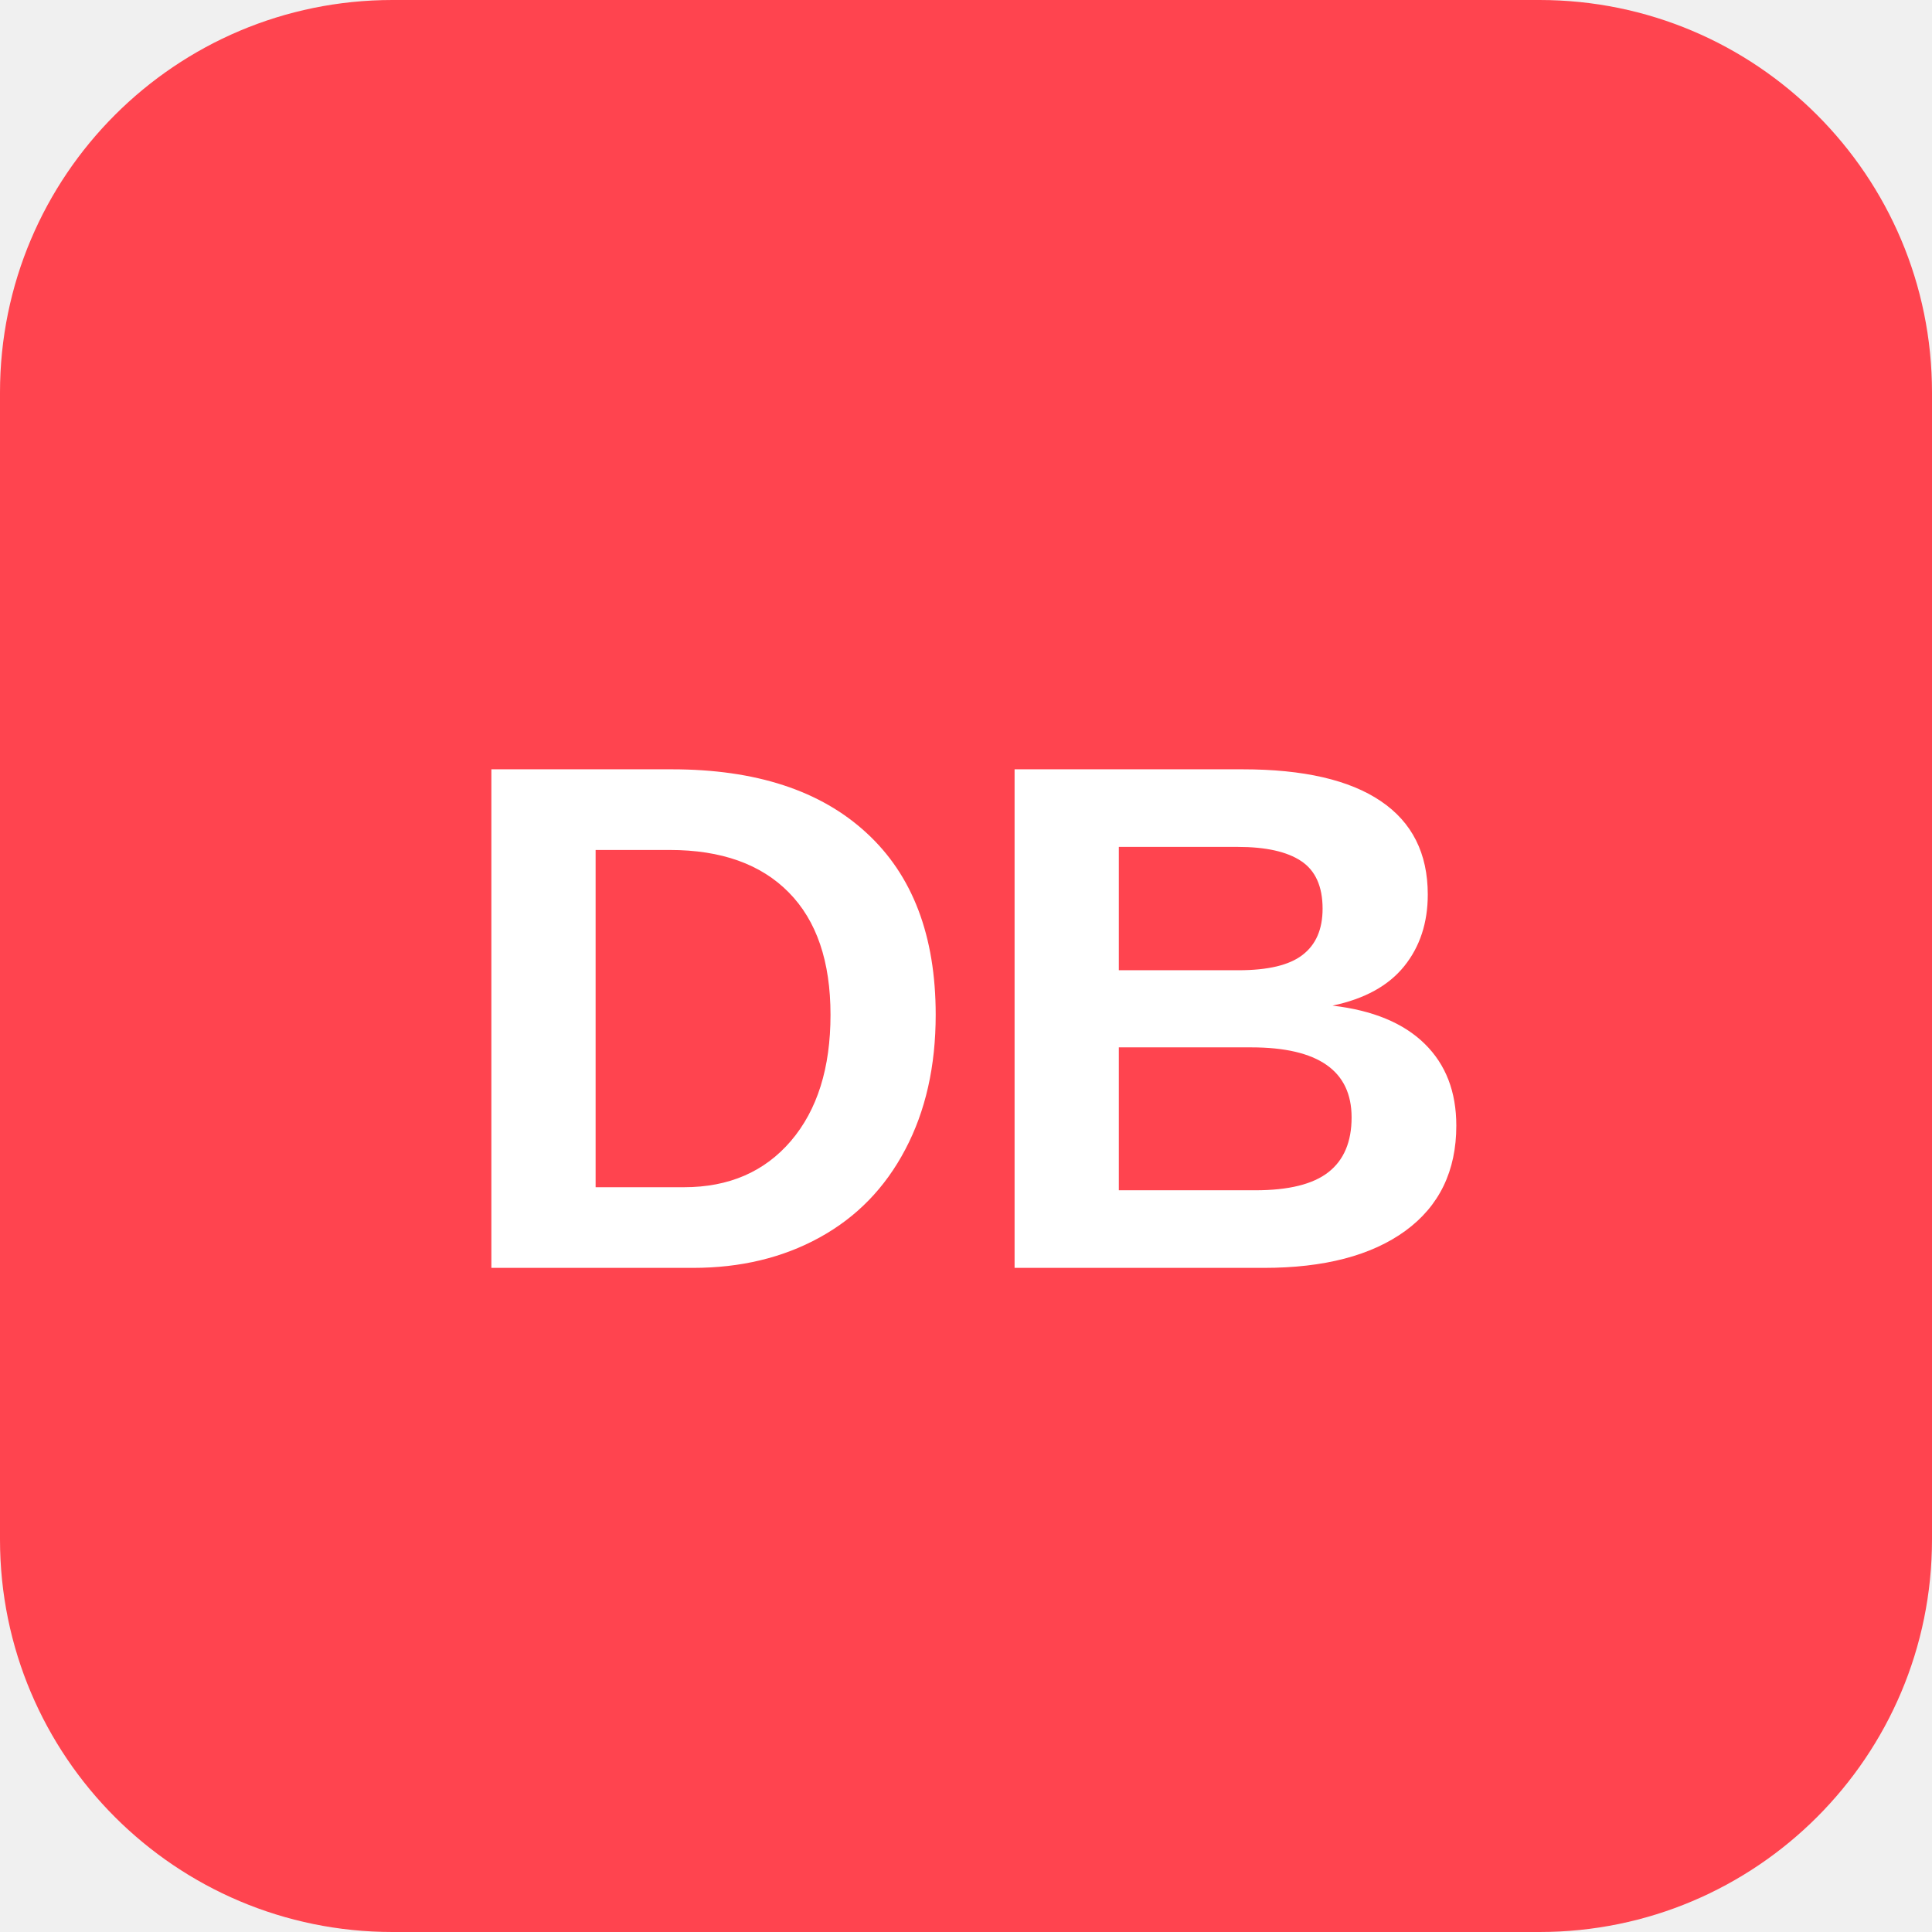
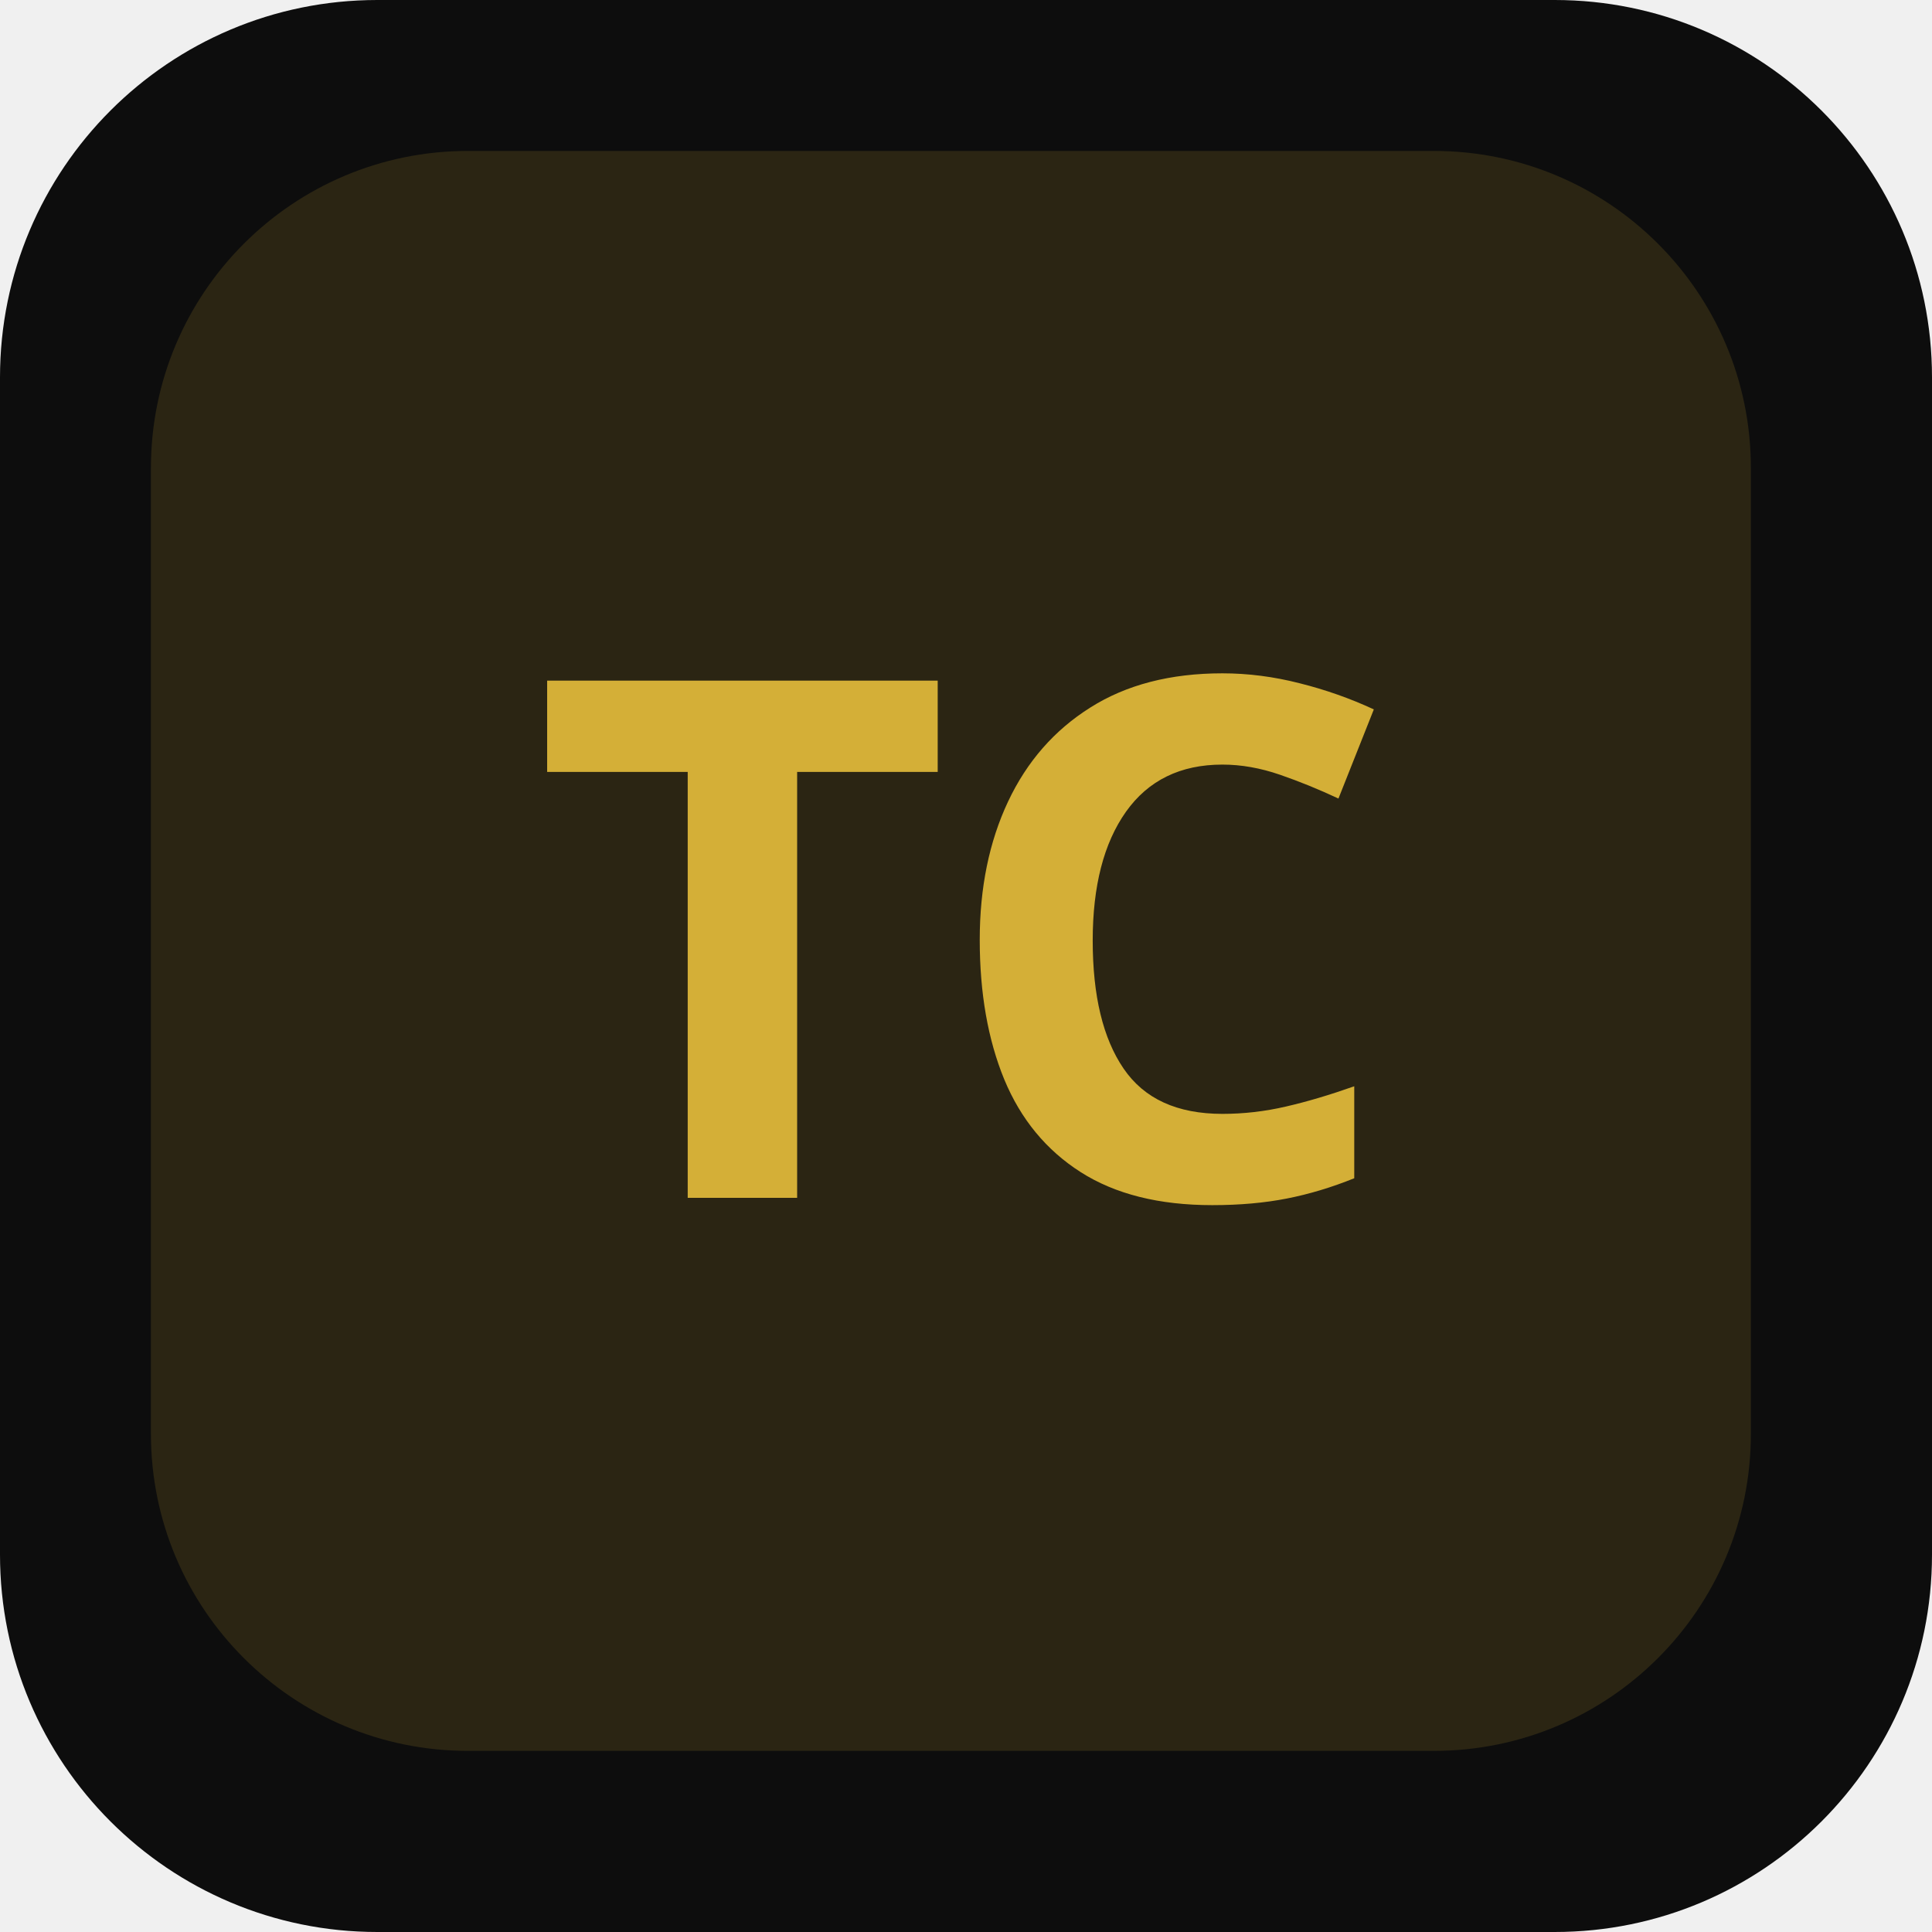
<svg xmlns="http://www.w3.org/2000/svg" width="128" height="128" viewBox="0 0 128 128" fill="none">
-   <rect width="128" height="128" rx="26" fill="#FF444F" />
-   <text x="64" y="84" font-family="Arial, sans-serif" font-size="48" font-weight="bold" text-anchor="middle" fill="white">DB</text>
+   <rect width="128" height="128" rx="25" fill="#0d0d0d" />
+   <rect x="10" y="10" width="106" height="106" rx="21" fill="#d4af37" opacity="0.15" />
+   <text x="50%" y="62%" font-family="Arial Black, sans-serif" font-size="48" font-weight="900" text-anchor="middle" fill="#d4af37">TC</text>
</svg>
